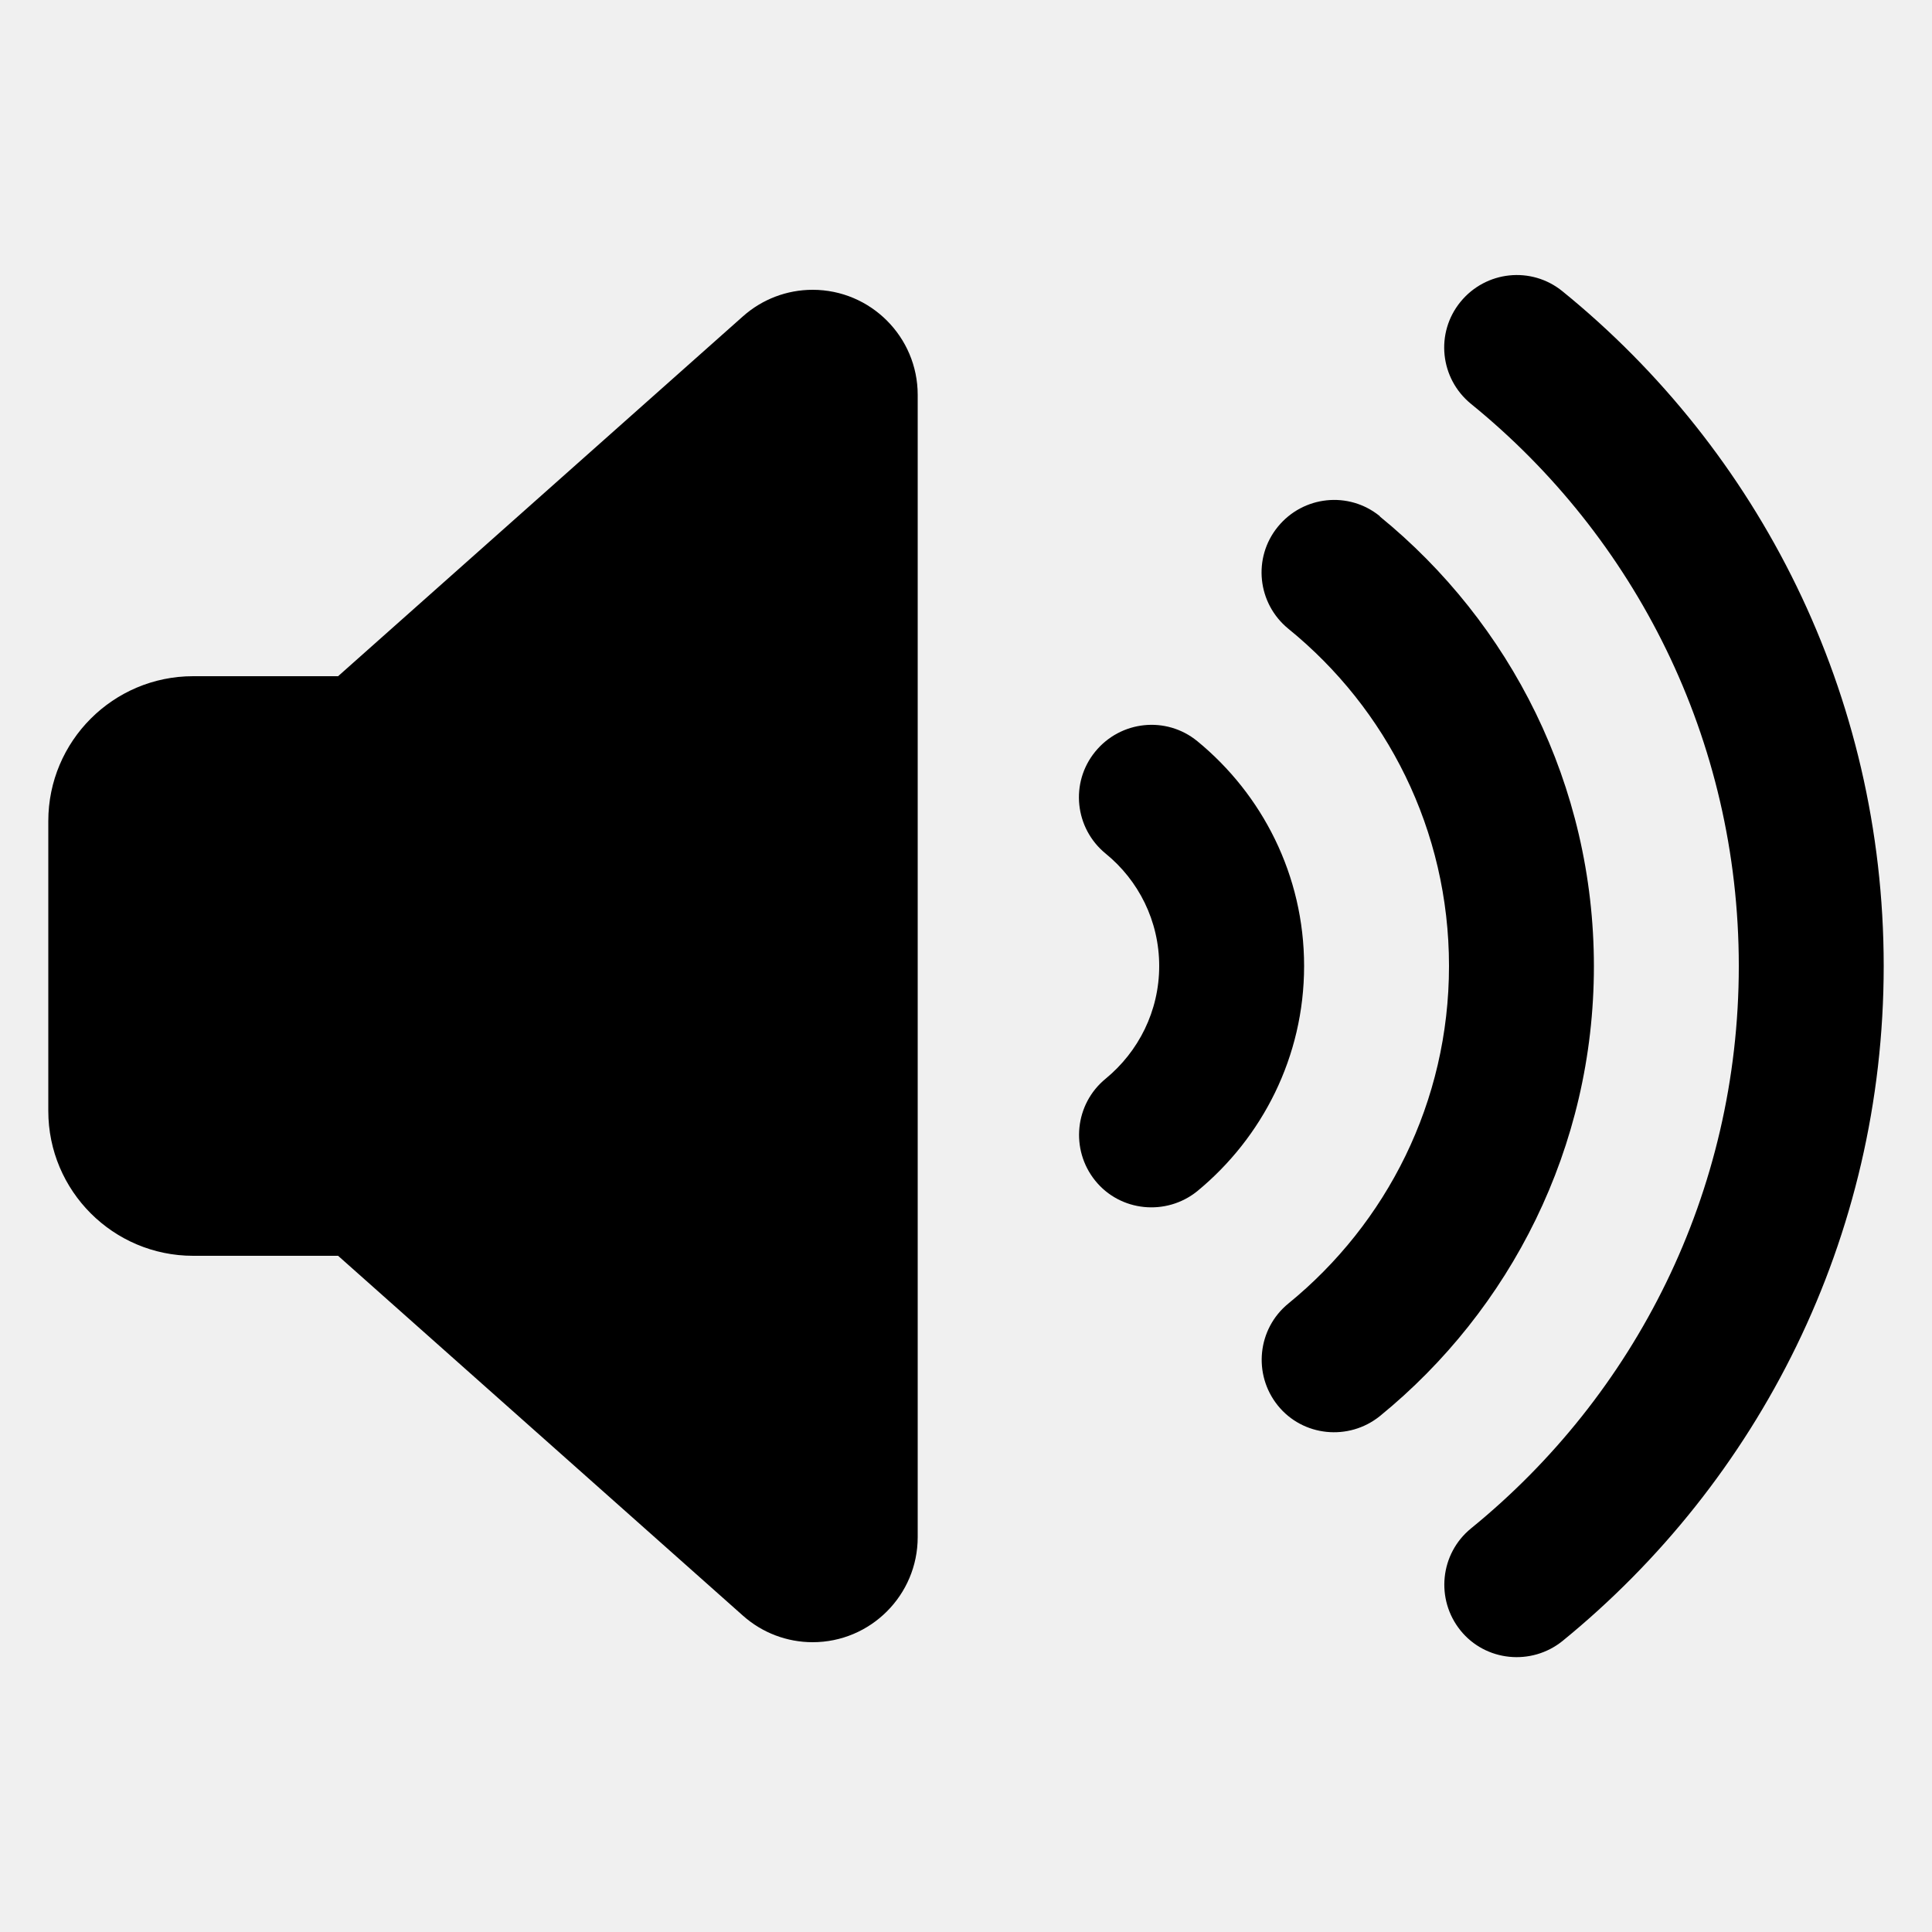
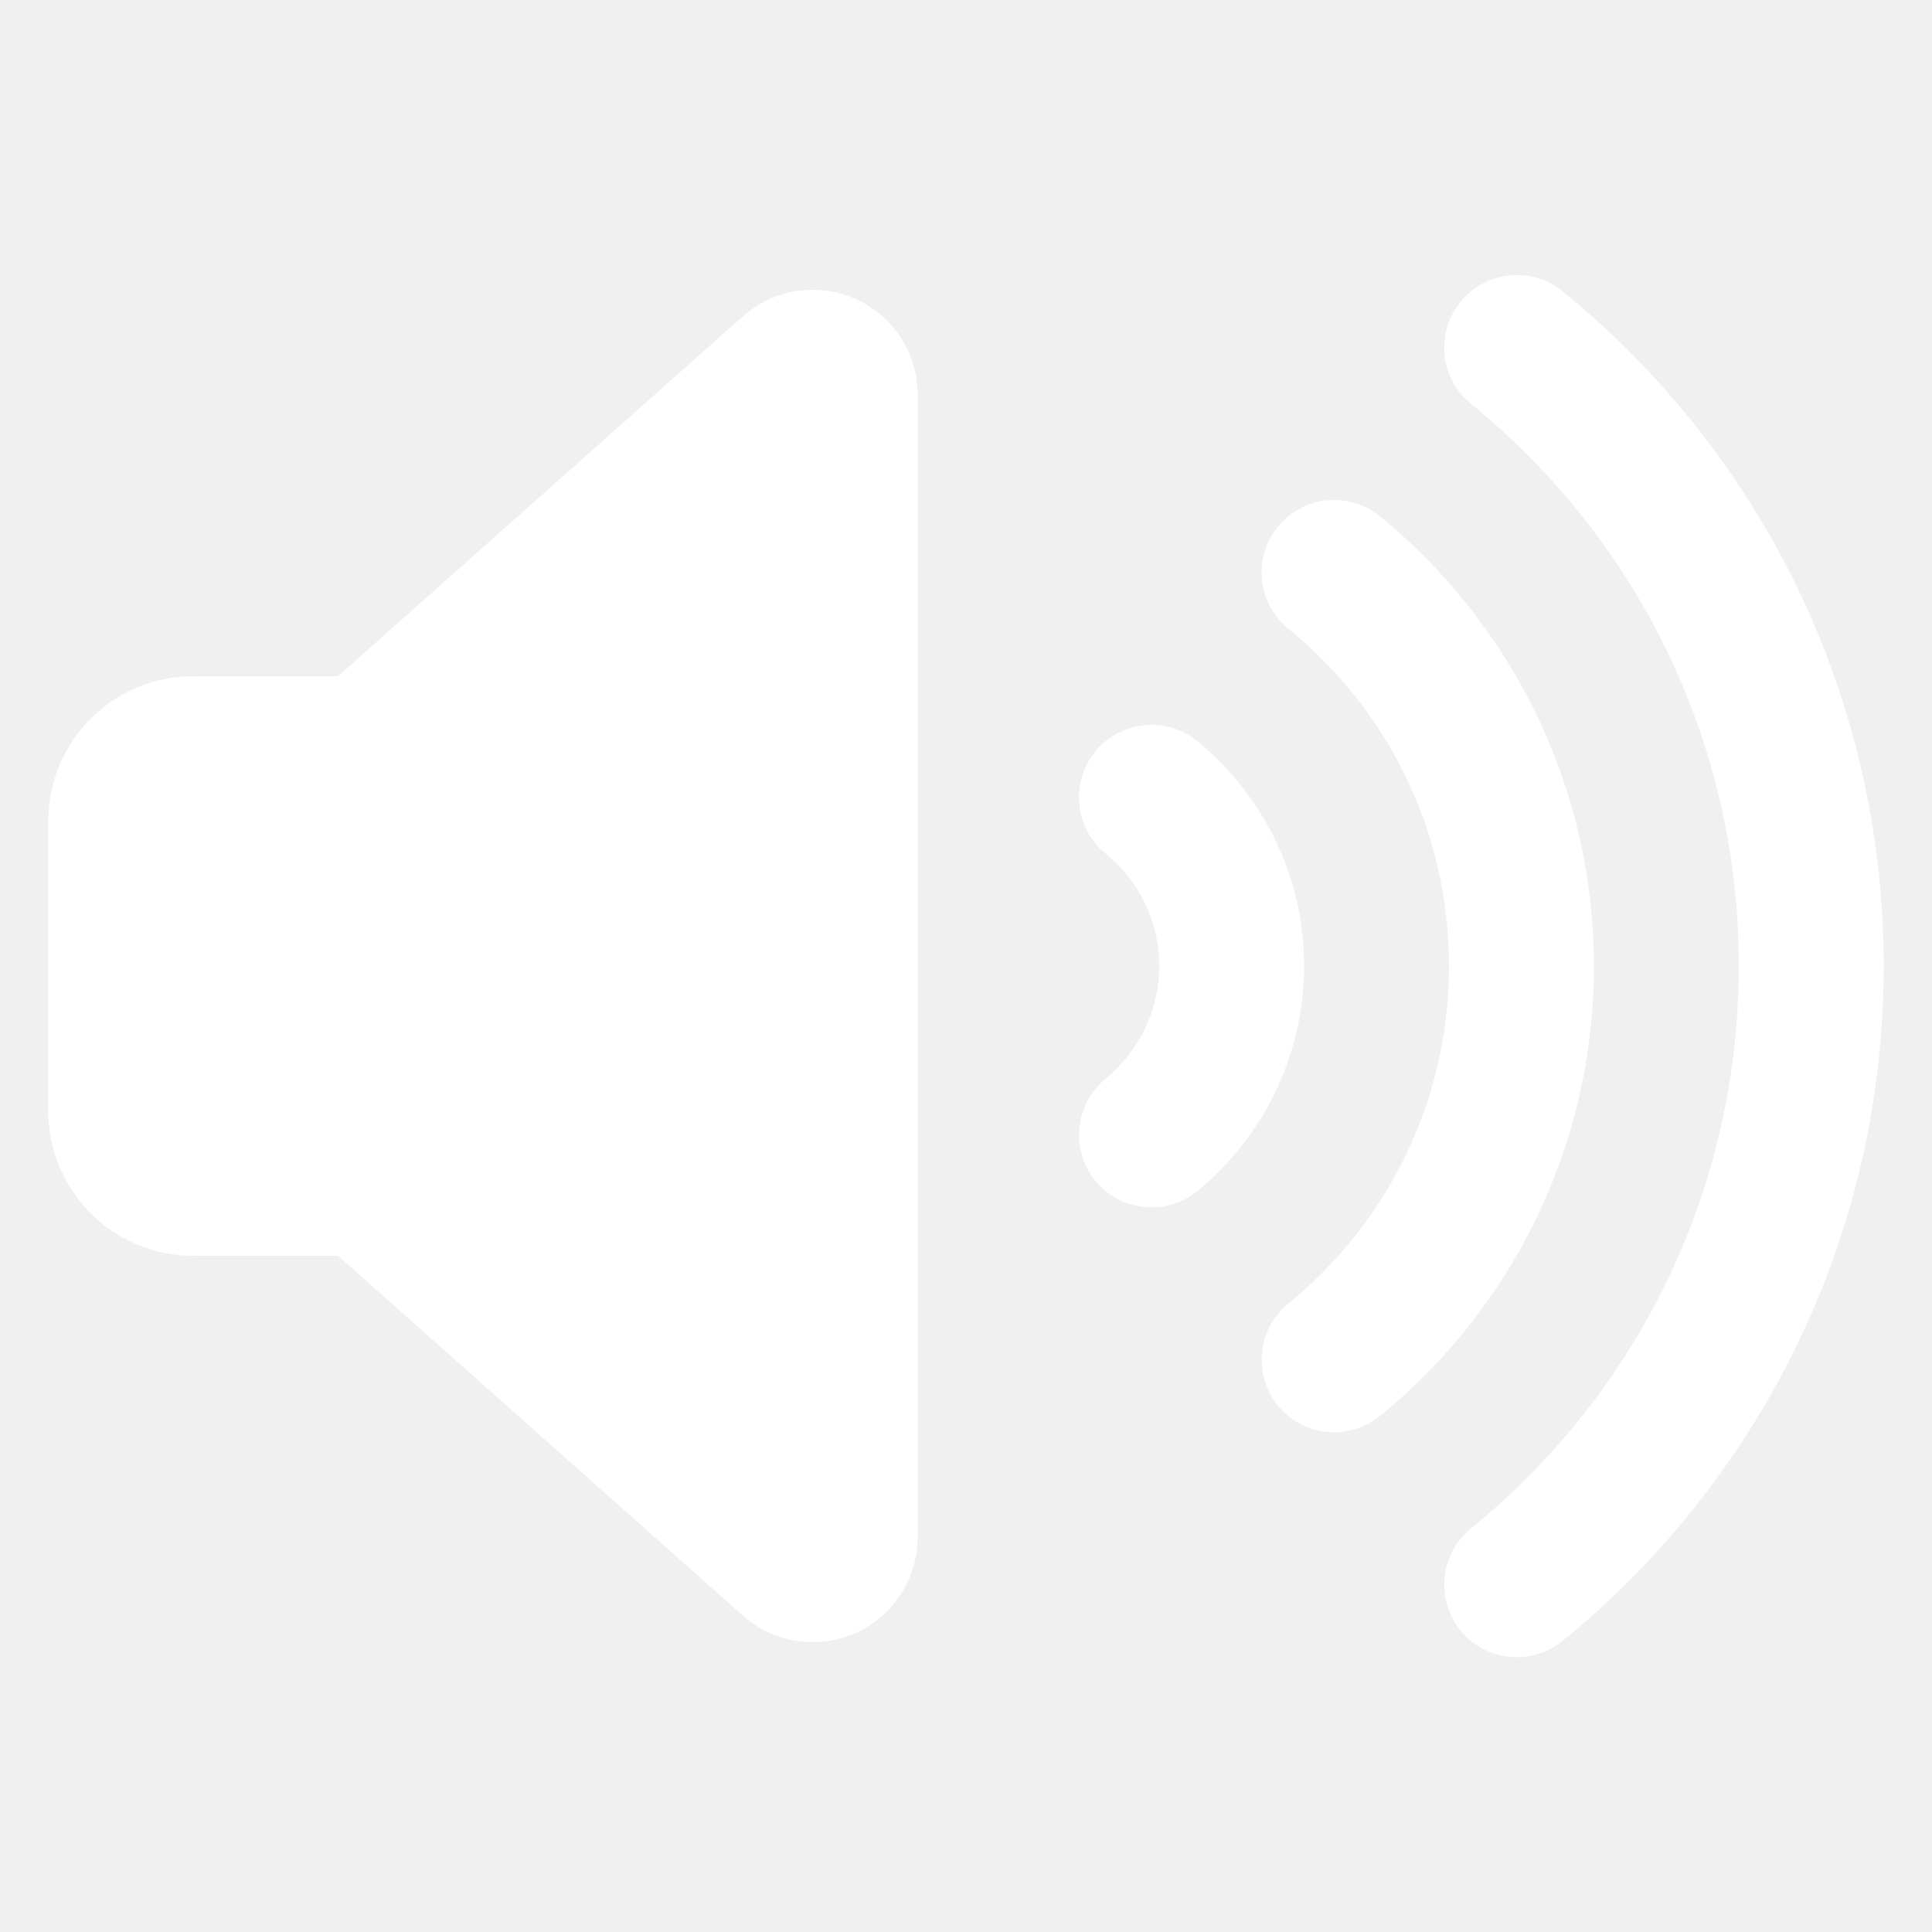
<svg xmlns="http://www.w3.org/2000/svg" version="1.1" id="Layer_1" x="0px" y="0px" viewBox="0 0 640 640" style="enable-background:new 0 0 640 640;" xml:space="preserve">
-   <path d="M517.6,96.5c-10.3-8.4-25.4-6.8-33.8,3.5c-8.4,10.3-6.8,25.4,3.5,33.8c54.2,44,88.7,111,88.7,186.2s-34.5,142.2-88.7,186.3  c-10.3,8.4-11.8,23.5-3.5,33.8c8.3,10.3,23.5,11.8,33.8,3.5C582.5,490.7,624,410.2,624,320S582.5,149.2,517.6,96.5z M457.1,171  c-10.3-8.4-25.4-6.8-33.8,3.5c-8.4,10.3-6.8,25.4,3.5,33.8C459.3,234.7,480,274.9,480,320s-20.7,85.3-53.2,111.8  c-10.3,8.4-11.8,23.5-3.5,33.8c8.3,10.3,23.5,11.8,33.8,3.5c43.2-35.2,70.9-88.9,70.9-149s-27.7-113.8-70.9-149V171z M396.6,245.5  c-10.3-8.4-25.4-6.8-33.8,3.5c-8.4,10.3-6.8,25.4,3.5,33.8C377.1,291.6,384,305,384,320s-6.9,28.4-17.7,37.3  c-10.3,8.4-11.8,23.5-3.5,33.8c8.3,10.3,23.5,11.8,33.8,3.5c21.5-17.7,35.4-44.5,35.4-74.6S418.1,263.1,396.6,245.5z M64,416h48  l134.1,119.2c6.4,5.7,14.6,8.8,23.1,8.8c19.2,0,34.8-15.6,34.8-34.8V130.8c0-19.2-15.6-34.8-34.8-34.8c-8.5,0-16.7,3.1-23.1,8.8  L112,224H64c-26.5,0-48,21.5-48,48v96C16,394.5,37.5,416,64,416z" />
+   <style type="text/css">
+ 	.st0{fill:#FFFFFF;}
+ </style>
+   <path class="st0" d="M517.6,96.5c-10.3-8.4-25.4-6.8-33.8,3.5s-6.8,25.4,3.5,33.8c54.2,44,88.7,111,88.7,186.2  s-34.5,142.2-88.7,186.3c-10.3,8.4-11.8,23.5-3.5,33.8s23.5,11.8,33.8,3.5C582.5,490.7,624,410.2,624,320S582.5,149.2,517.6,96.5z   M457.1,171c-10.3-8.4-25.4-6.8-33.8,3.5s-6.8,25.4,3.5,33.8C459.3,234.7,480,274.9,480,320s-20.7,85.3-53.2,111.8  c-10.3,8.4-11.8,23.5-3.5,33.8s23.5,11.8,33.8,3.5c43.2-35.2,70.9-88.9,70.9-149S500.3,206.3,457.1,171L457.1,171z M396.6,245.5  c-10.3-8.4-25.4-6.8-33.8,3.5c-8.4,10.3-6.8,25.4,3.5,33.8C377.1,291.6,384,305,384,320s-6.9,28.4-17.7,37.3  c-10.3,8.4-11.8,23.5-3.5,33.8s23.5,11.8,33.8,3.5c21.5-17.7,35.4-44.5,35.4-74.6S418.1,263.1,396.6,245.5z M64,416h48l134.1,119.2  c6.4,5.7,14.6,8.8,23.1,8.8c19.2,0,34.8-15.6,34.8-34.8V130.8c0-19.2-15.6-34.8-34.8-34.8c-8.5,0-16.7,3.1-23.1,8.8L112,224H64  c-26.5,0-48,21.5-48,48v96C16,394.5,37.5,416,64,416z" />
</svg>
